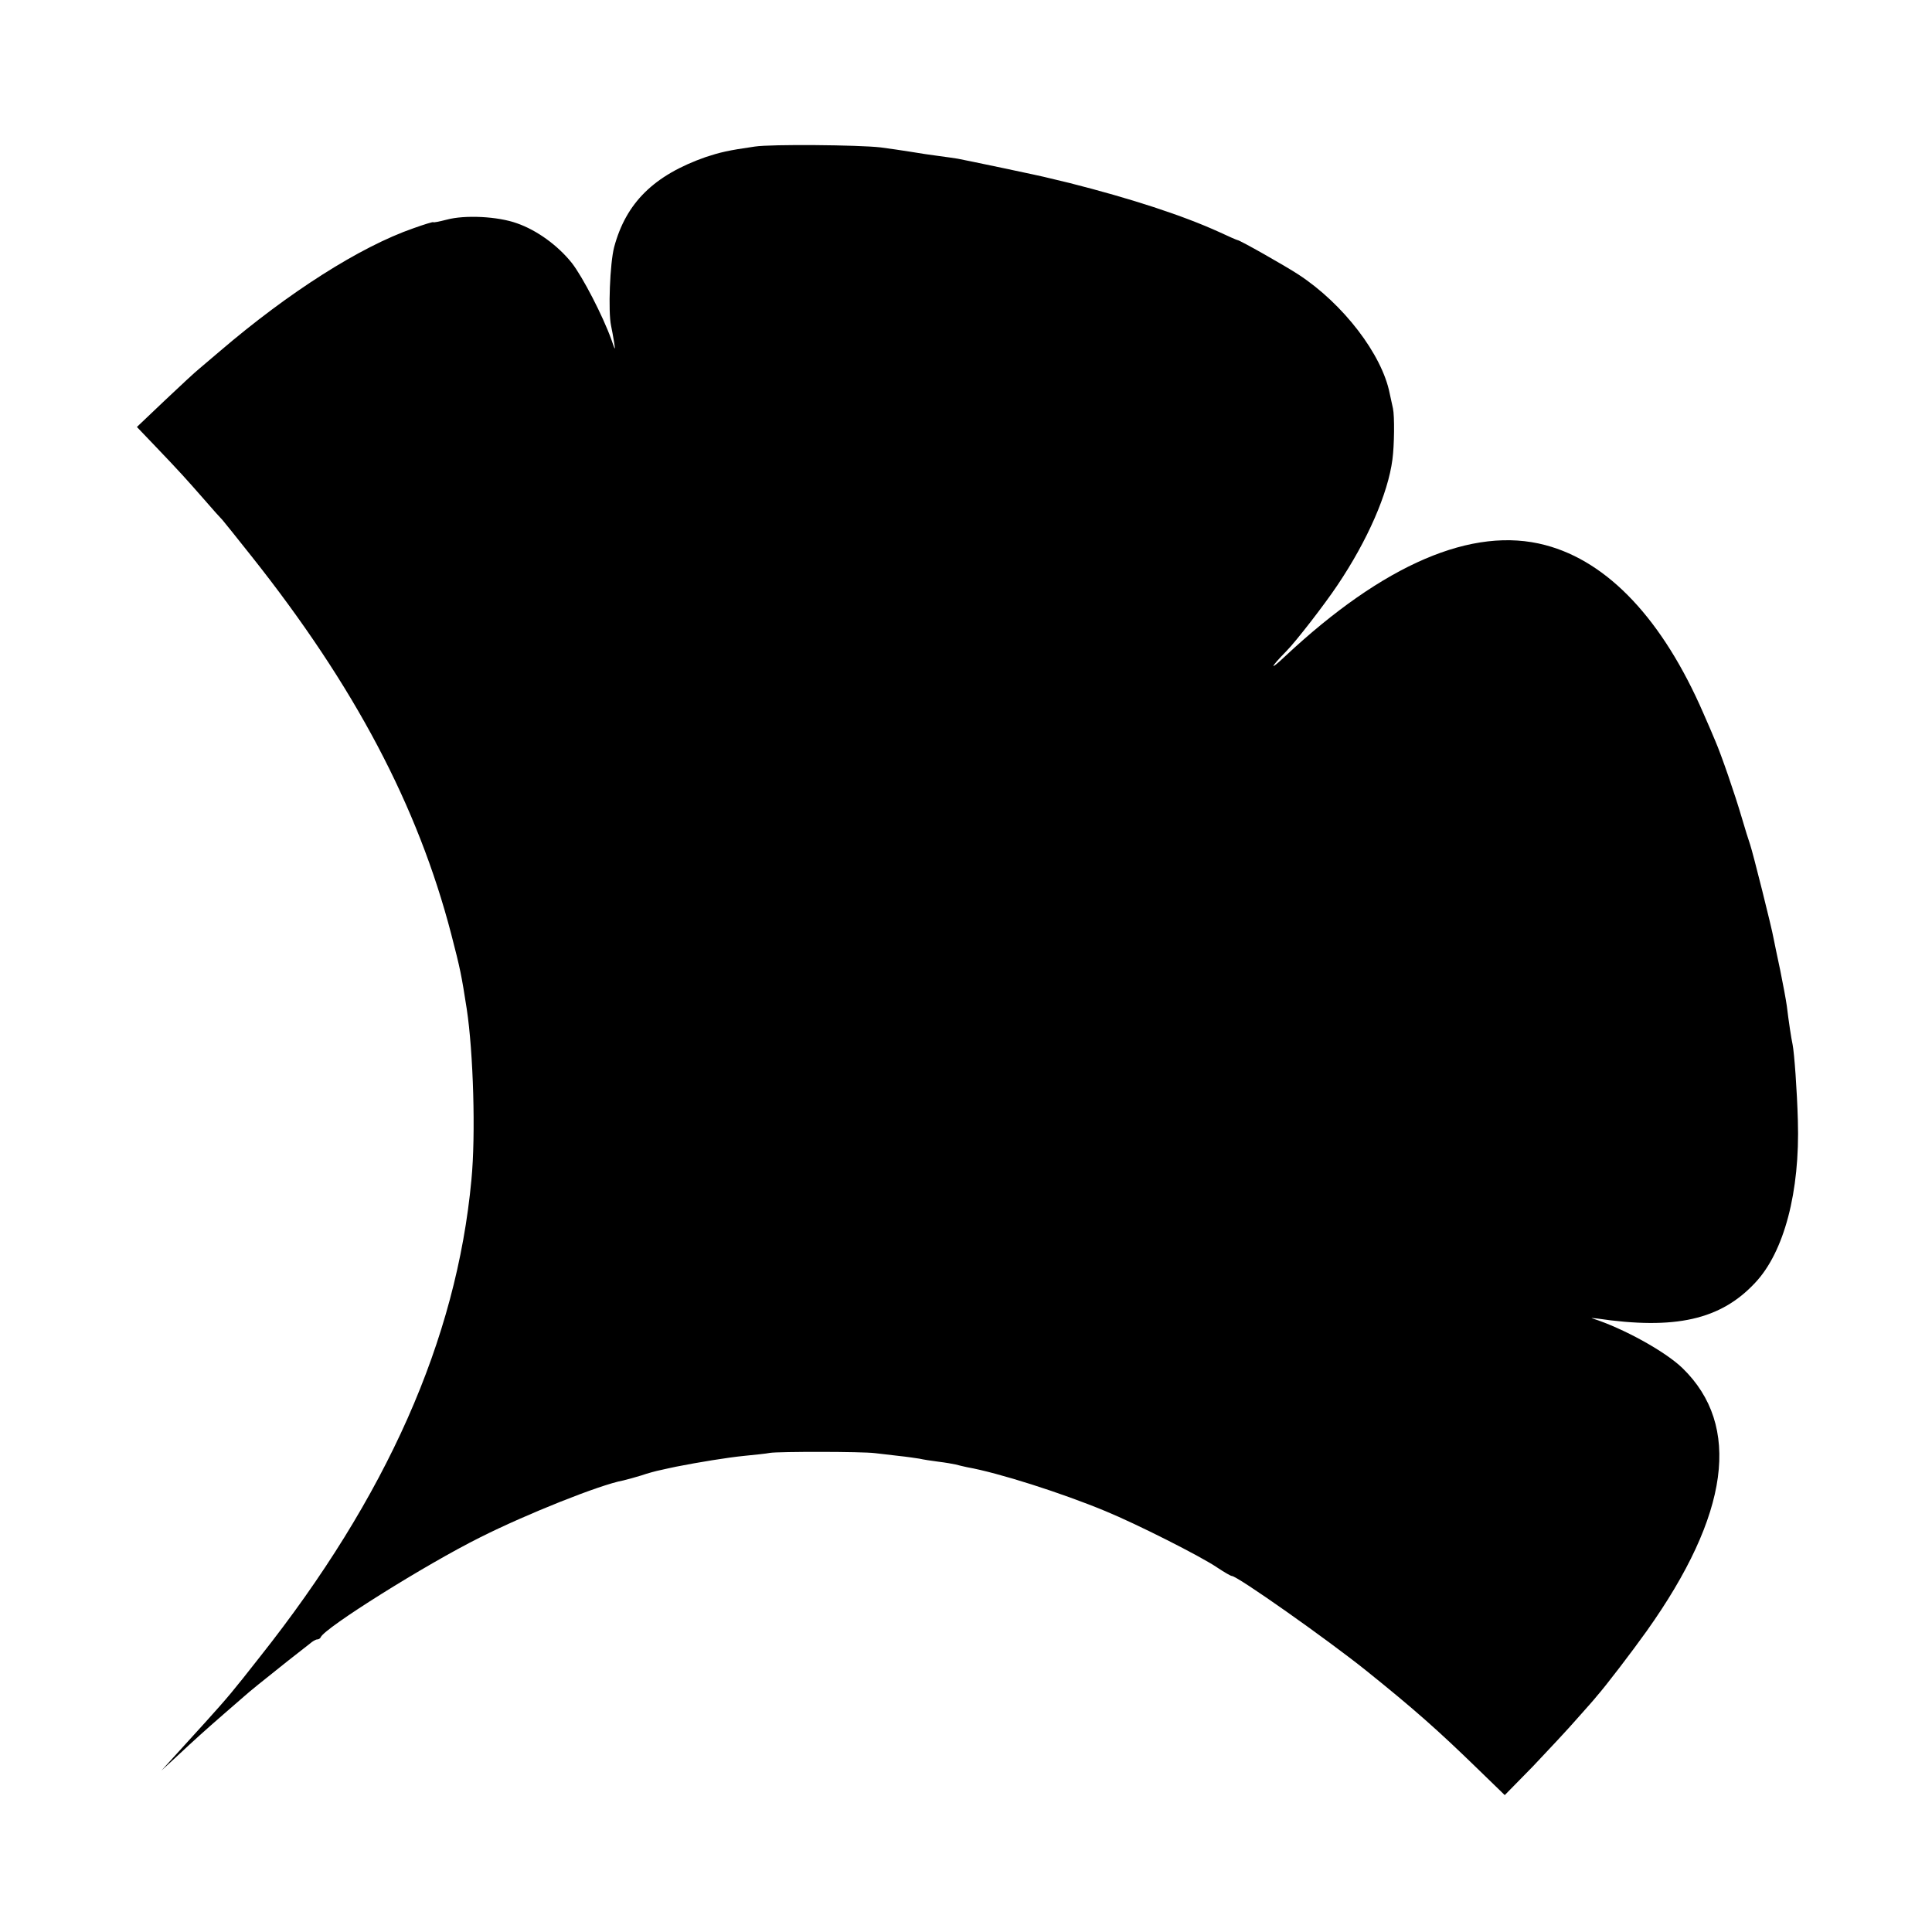
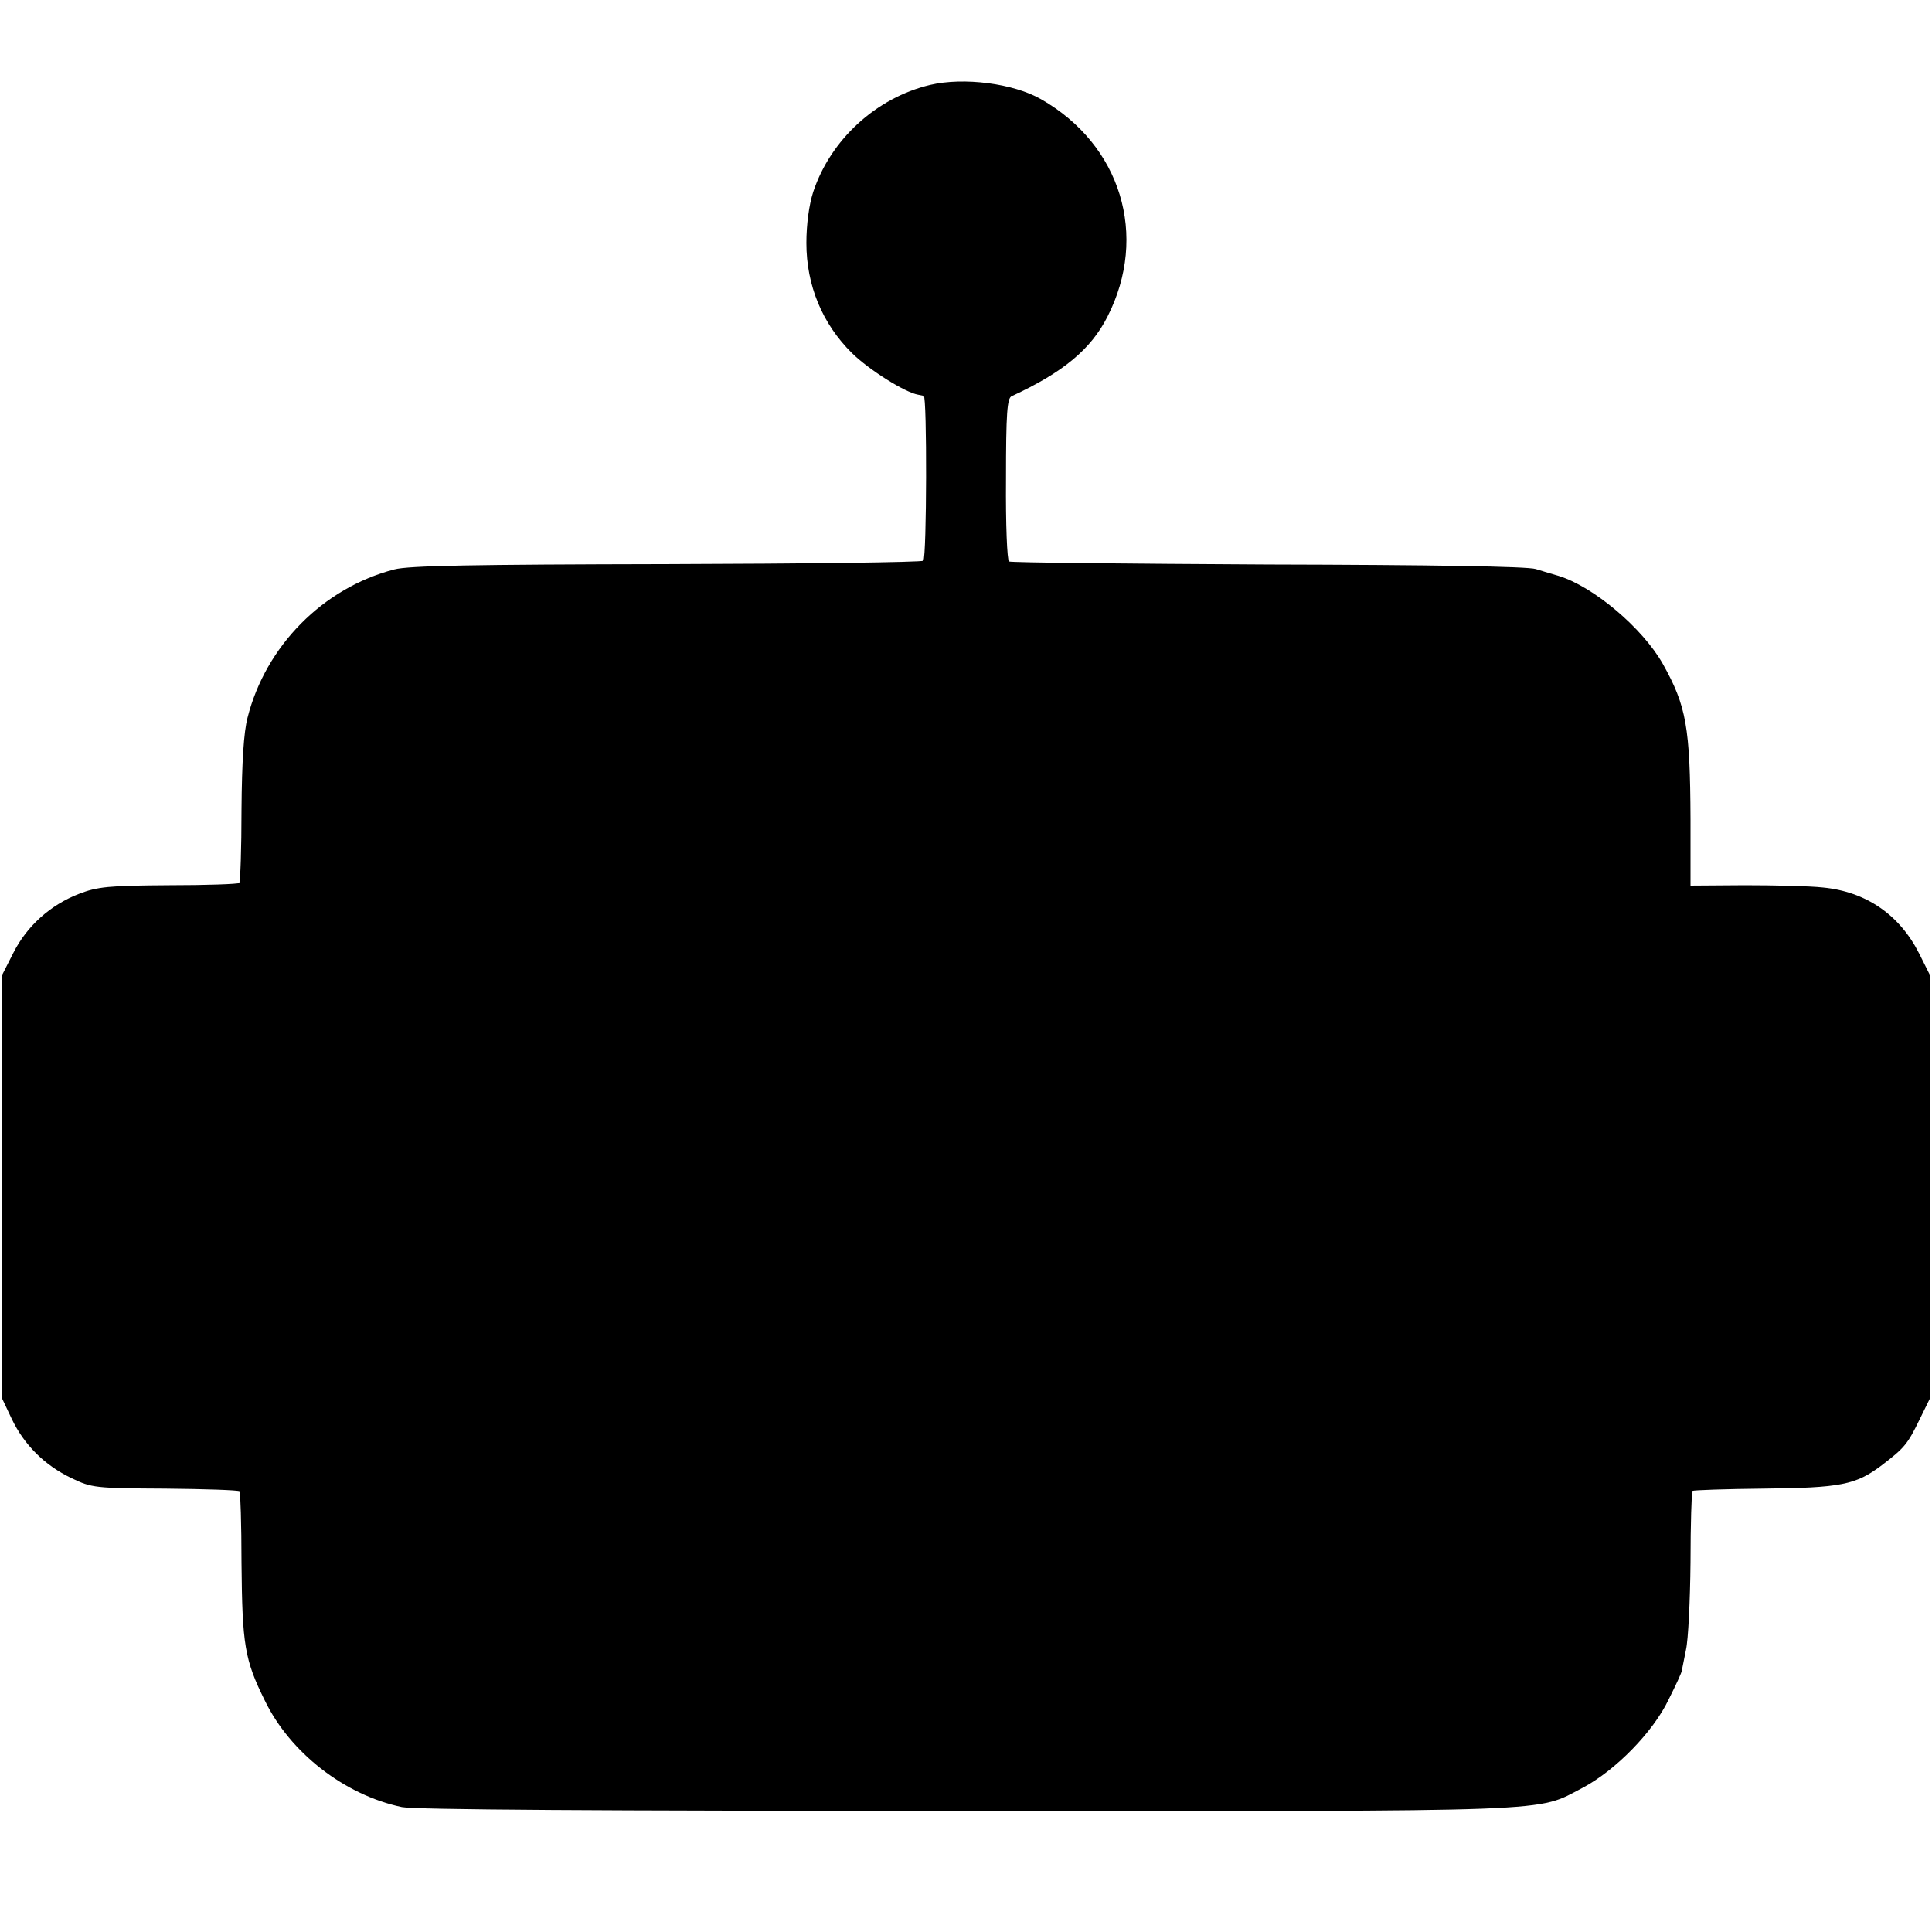
- <svg xmlns="http://www.w3.org/2000/svg" version="1.0" width="700pt" height="700pt" viewBox="0 0 700 700" preserveAspectRatio="xMidYMid meet">
-   <g transform="translate(0,700) scale(0.1,-0.1)" fill="#000000" stroke="none">
-     <path d="M2735 6469 c-98 -14 -126 -21 -178 -38 -188 -66 -289 -166 -332 -327 -15 -58 -22 -232 -11 -284 3 -14 8 -41 11 -60 5 -32 4 -31 -10 10 -31 86 -104 227 -143 277 -51 64 -127 119 -199 144 -69 25 -189 31 -255 13 -27 -7 -48 -11 -48 -9 0 2 -33 -8 -72 -22 -193 -67 -452 -232 -702 -446 -27 -23 -60 -51 -73 -62 -14 -11 -70 -63 -126 -116 l-101 -96 66 -69 c90 -94 114 -121 178 -194 30 -35 60 -68 66 -74 5 -6 53 -65 105 -131 374 -471 603 -905 724 -1370 33 -127 37 -148 56 -270 24 -157 33 -457 17 -620 -54 -579 -307 -1149 -767 -1729 -98 -125 -114 -144 -196 -235 -54 -59 -60 -66 -120 -132 l-40 -44 50 46 c76 71 104 96 175 158 36 31 70 61 76 66 14 13 72 60 154 125 36 28 73 57 83 65 9 8 21 15 26 15 5 0 11 3 13 8 14 34 381 264 578 362 167 84 435 191 518 206 13 3 42 11 65 18 23 8 56 17 72 20 17 4 41 9 55 12 81 16 185 33 245 39 39 4 81 8 95 11 32 5 334 5 380 -1 19 -2 58 -7 86 -10 29 -3 62 -8 75 -10 13 -3 44 -8 69 -11 25 -3 53 -8 62 -10 10 -3 29 -7 42 -10 113 -20 342 -93 501 -159 112 -46 346 -164 406 -205 24 -16 48 -30 52 -30 20 0 346 -230 487 -343 173 -139 259 -215 403 -355 l99 -96 102 104 c55 58 128 136 161 174 33 37 65 73 70 80 32 36 129 163 181 236 301 423 344 745 130 953 -63 61 -216 145 -326 180 -8 2 -1 2 15 0 284 -42 449 -5 574 129 105 111 163 330 155 588 -3 110 -13 245 -19 275 -5 23 -14 82 -21 140 -3 22 -14 81 -24 130 -11 50 -21 101 -24 115 -6 36 -75 311 -85 340 -5 14 -19 59 -31 100 -24 82 -74 227 -95 275 -7 17 -26 62 -43 100 -147 339 -345 550 -573 610 -263 70 -586 -69 -944 -404 -57 -54 -54 -41 5 19 35 35 140 171 186 240 109 162 183 332 199 455 7 51 8 158 2 185 -2 8 -7 33 -12 55 -28 141 -168 324 -330 430 -47 31 -213 125 -221 125 -2 0 -32 13 -66 29 -134 61 -322 122 -543 178 -33 8 -67 16 -75 18 -25 7 -303 65 -330 70 -14 2 -45 7 -70 10 -25 3 -70 10 -100 15 -30 5 -80 12 -110 16 -79 9 -396 12 -455 3z" />
+ <svg xmlns="http://www.w3.org/2000/svg" version="1.0" width="512pt" height="512pt" viewBox="0 0 512 512" preserveAspectRatio="xMidYMid meet">
+   <g transform="translate(0,512) scale(0.1,-0.1)" fill="#000000" stroke="none">
+     <path d="M2465 4895 c-143 -34 -264 -145 -310 -284 -11 -34 -18 -86 -18 -135 0 -112 42 -214 121 -292 45 -44 140 -104 175 -110 4 -1 10 -2 15 -3 9 -1 8 -428 -1 -437 -4 -4 -309 -8 -679 -9 -516 -1 -685 -4 -723 -14 -189 -49 -341 -203 -389 -393 -10 -38 -15 -117 -16 -244 0 -103 -3 -190 -6 -194 -3 -3 -87 -6 -187 -6 -160 -1 -189 -4 -238 -23 -75 -29 -138 -85 -174 -157 l-30 -59 0 -560 0 -560 26 -55 c33 -69 87 -123 158 -157 54 -26 62 -27 249 -28 106 -1 194 -4 197 -7 2 -2 5 -87 5 -189 2 -218 8 -257 62 -366 67 -138 211 -250 363 -282 34 -7 520 -10 1495 -10 1592 -1 1509 -4 1634 61 87 46 187 148 228 234 19 38 35 72 35 77 1 4 6 29 11 55 6 26 11 130 12 232 0 101 3 186 5 189 3 2 87 5 187 6 207 2 246 10 315 62 60 46 68 55 101 123 l27 55 0 560 0 560 -29 58 c-52 103 -141 164 -255 175 -36 4 -130 6 -208 6 l-143 -1 0 176 c-1 244 -11 300 -73 411 -54 96 -185 206 -277 234 -14 4 -41 12 -60 18 -23 7 -274 11 -711 12 -371 2 -679 5 -685 8 -5 4 -9 97 -8 219 0 174 3 214 15 219 136 63 210 124 254 211 109 214 36 455 -176 576 -73 42 -205 59 -294 38z" />
  </g>
</svg>
